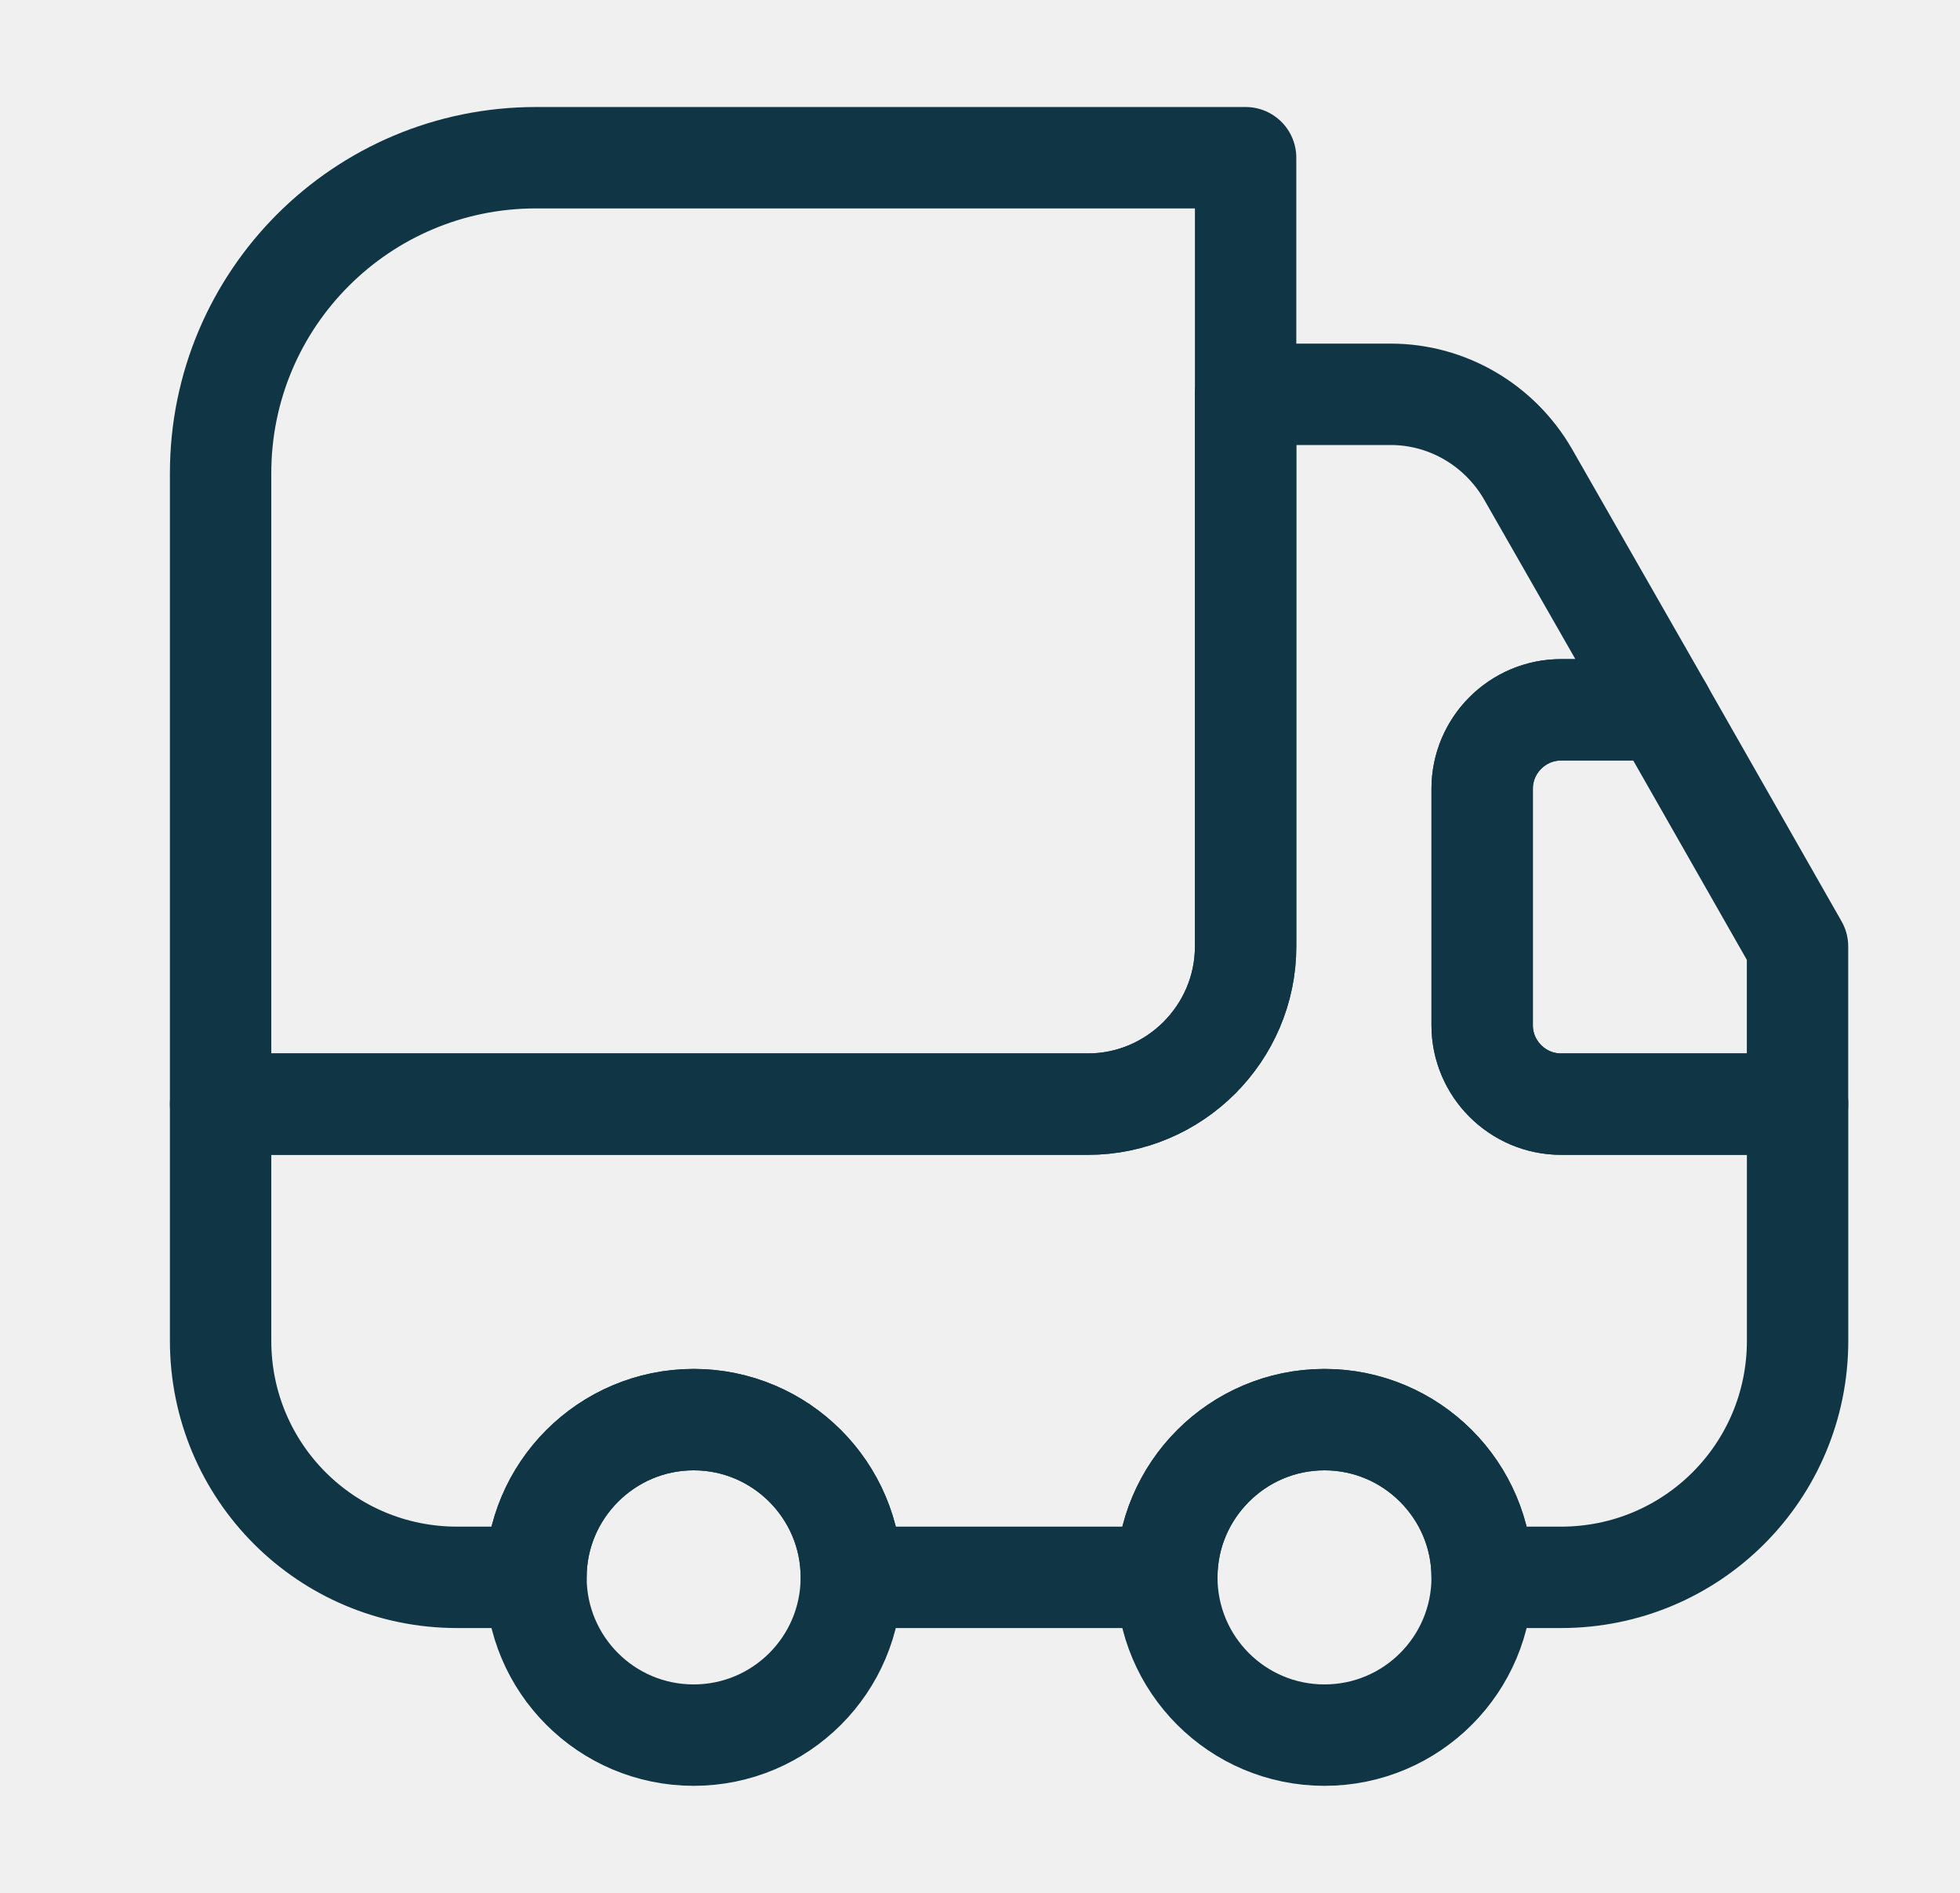
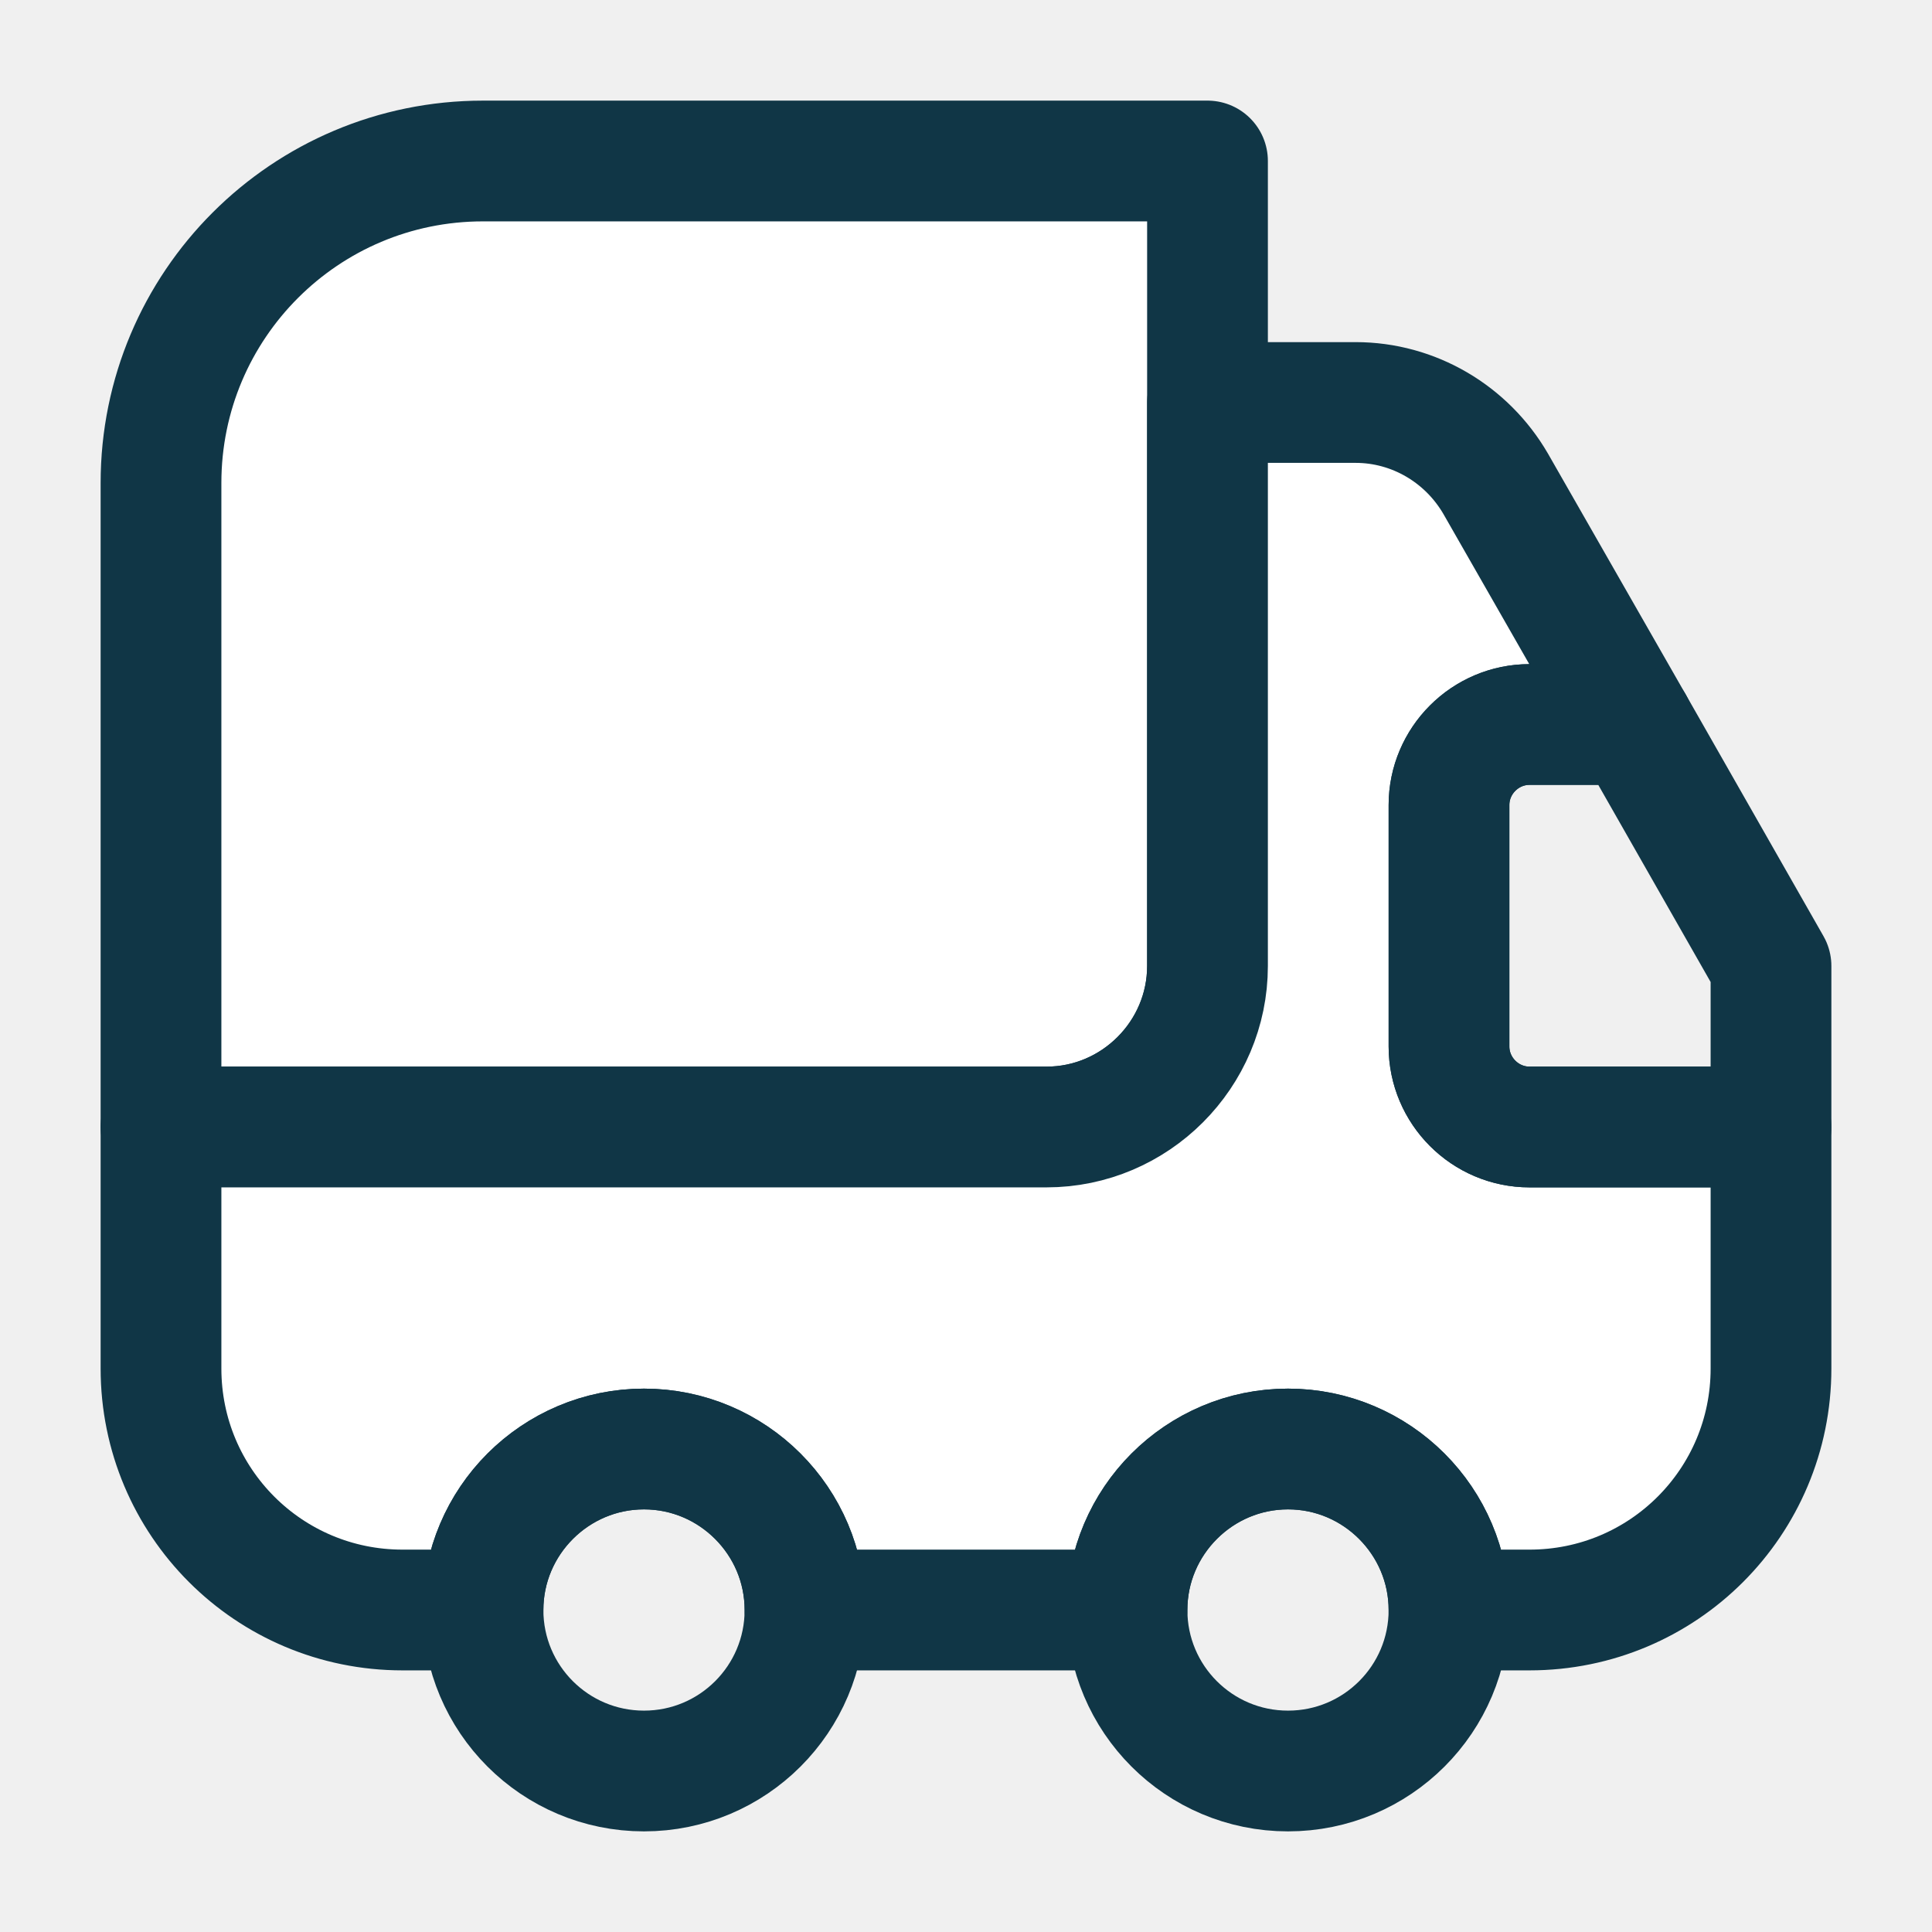
- <svg xmlns="http://www.w3.org/2000/svg" width="29" height="28" viewBox="0 0 29 28" fill="none">
-   <path d="M18.43 2.333V14C18.43 15.283 17.38 16.333 16.097 16.333H3.264V7C3.264 4.422 5.352 2.333 7.93 2.333H18.43Z" stroke="#103646" stroke-width="1.5" stroke-linecap="round" stroke-linejoin="round" />
-   <path d="M26.597 16.333V19.833C26.597 21.77 25.034 23.333 23.097 23.333H21.93C21.93 22.05 20.88 21 19.597 21C18.314 21 17.264 22.05 17.264 23.333H12.597C12.597 22.05 11.547 21 10.264 21C8.98 21 7.93 22.05 7.93 23.333H6.764C4.827 23.333 3.264 21.77 3.264 19.833V16.333H16.097C17.38 16.333 18.43 15.283 18.43 14V5.833H20.577C21.417 5.833 22.187 6.288 22.607 7.012L24.602 10.5H23.097C22.455 10.5 21.93 11.025 21.93 11.667V15.167C21.93 15.808 22.455 16.333 23.097 16.333H26.597Z" stroke="#103646" stroke-width="1.5" stroke-linecap="round" stroke-linejoin="round" />
-   <path d="M10.263 25.667C11.552 25.667 12.596 24.622 12.596 23.333C12.596 22.045 11.552 21 10.263 21C8.974 21 7.93 22.045 7.93 23.333C7.93 24.622 8.974 25.667 10.263 25.667Z" stroke="#103646" stroke-width="1.5" stroke-linecap="round" stroke-linejoin="round" />
-   <path d="M19.597 25.667C20.886 25.667 21.93 24.622 21.93 23.333C21.93 22.045 20.886 21 19.597 21C18.308 21 17.264 22.045 17.264 23.333C17.264 24.622 18.308 25.667 19.597 25.667Z" stroke="#103646" stroke-width="1.5" stroke-linecap="round" stroke-linejoin="round" />
-   <path d="M26.596 14V16.333H23.096C22.455 16.333 21.93 15.808 21.93 15.167V11.667C21.93 11.025 22.455 10.5 23.096 10.5H24.601L26.596 14Z" stroke="#103646" stroke-width="1.5" stroke-linecap="round" stroke-linejoin="round" />
+ <svg xmlns="http://www.w3.org/2000/svg" width="24" height="24" viewBox="0 0 24 24" fill="none">
+   <path d="M15 2V12C15 13.1 14.1 14 13 14H2V6C2 3.79 3.79 2 6 2H15Z" fill="white" stroke="#103646" stroke-width="1.5" stroke-linecap="round" stroke-linejoin="round" />
+   <path d="M22 14V17C22 18.66 20.66 20 19 20H18C18 18.9 17.1 18 16 18C14.9 18 14 18.9 14 20H10C10 18.9 9.1 18 8 18C6.9 18 6 18.9 6 20H5C3.34 20 2 18.66 2 17V14H13C14.1 14 15 13.1 15 12V5H16.84C17.56 5 18.22 5.39 18.58 6.01L20.29 9H19C18.45 9 18 9.45 18 10V13C18 13.55 18.45 14 19 14H22Z" fill="white" stroke="#103646" stroke-width="1.5" stroke-linecap="round" stroke-linejoin="round" />
+   <path d="M8 22C9.105 22 10 21.105 10 20C10 18.895 9.105 18 8 18C6.895 18 6 18.895 6 20C6 21.105 6.895 22 8 22Z" stroke="#103646" stroke-width="1.5" stroke-linecap="round" stroke-linejoin="round" />
+   <path d="M16 22C17.105 22 18 21.105 18 20C18 18.895 17.105 18 16 18C14.895 18 14 18.895 14 20C14 21.105 14.895 22 16 22Z" stroke="#103646" stroke-width="1.5" stroke-linecap="round" stroke-linejoin="round" />
+   <path d="M22 12V14H19C18.45 14 18 13.55 18 13V10C18 9.45 18.45 9 19 9H20.29L22 12Z" stroke="#103646" stroke-width="1.5" stroke-linecap="round" stroke-linejoin="round" />
</svg>
